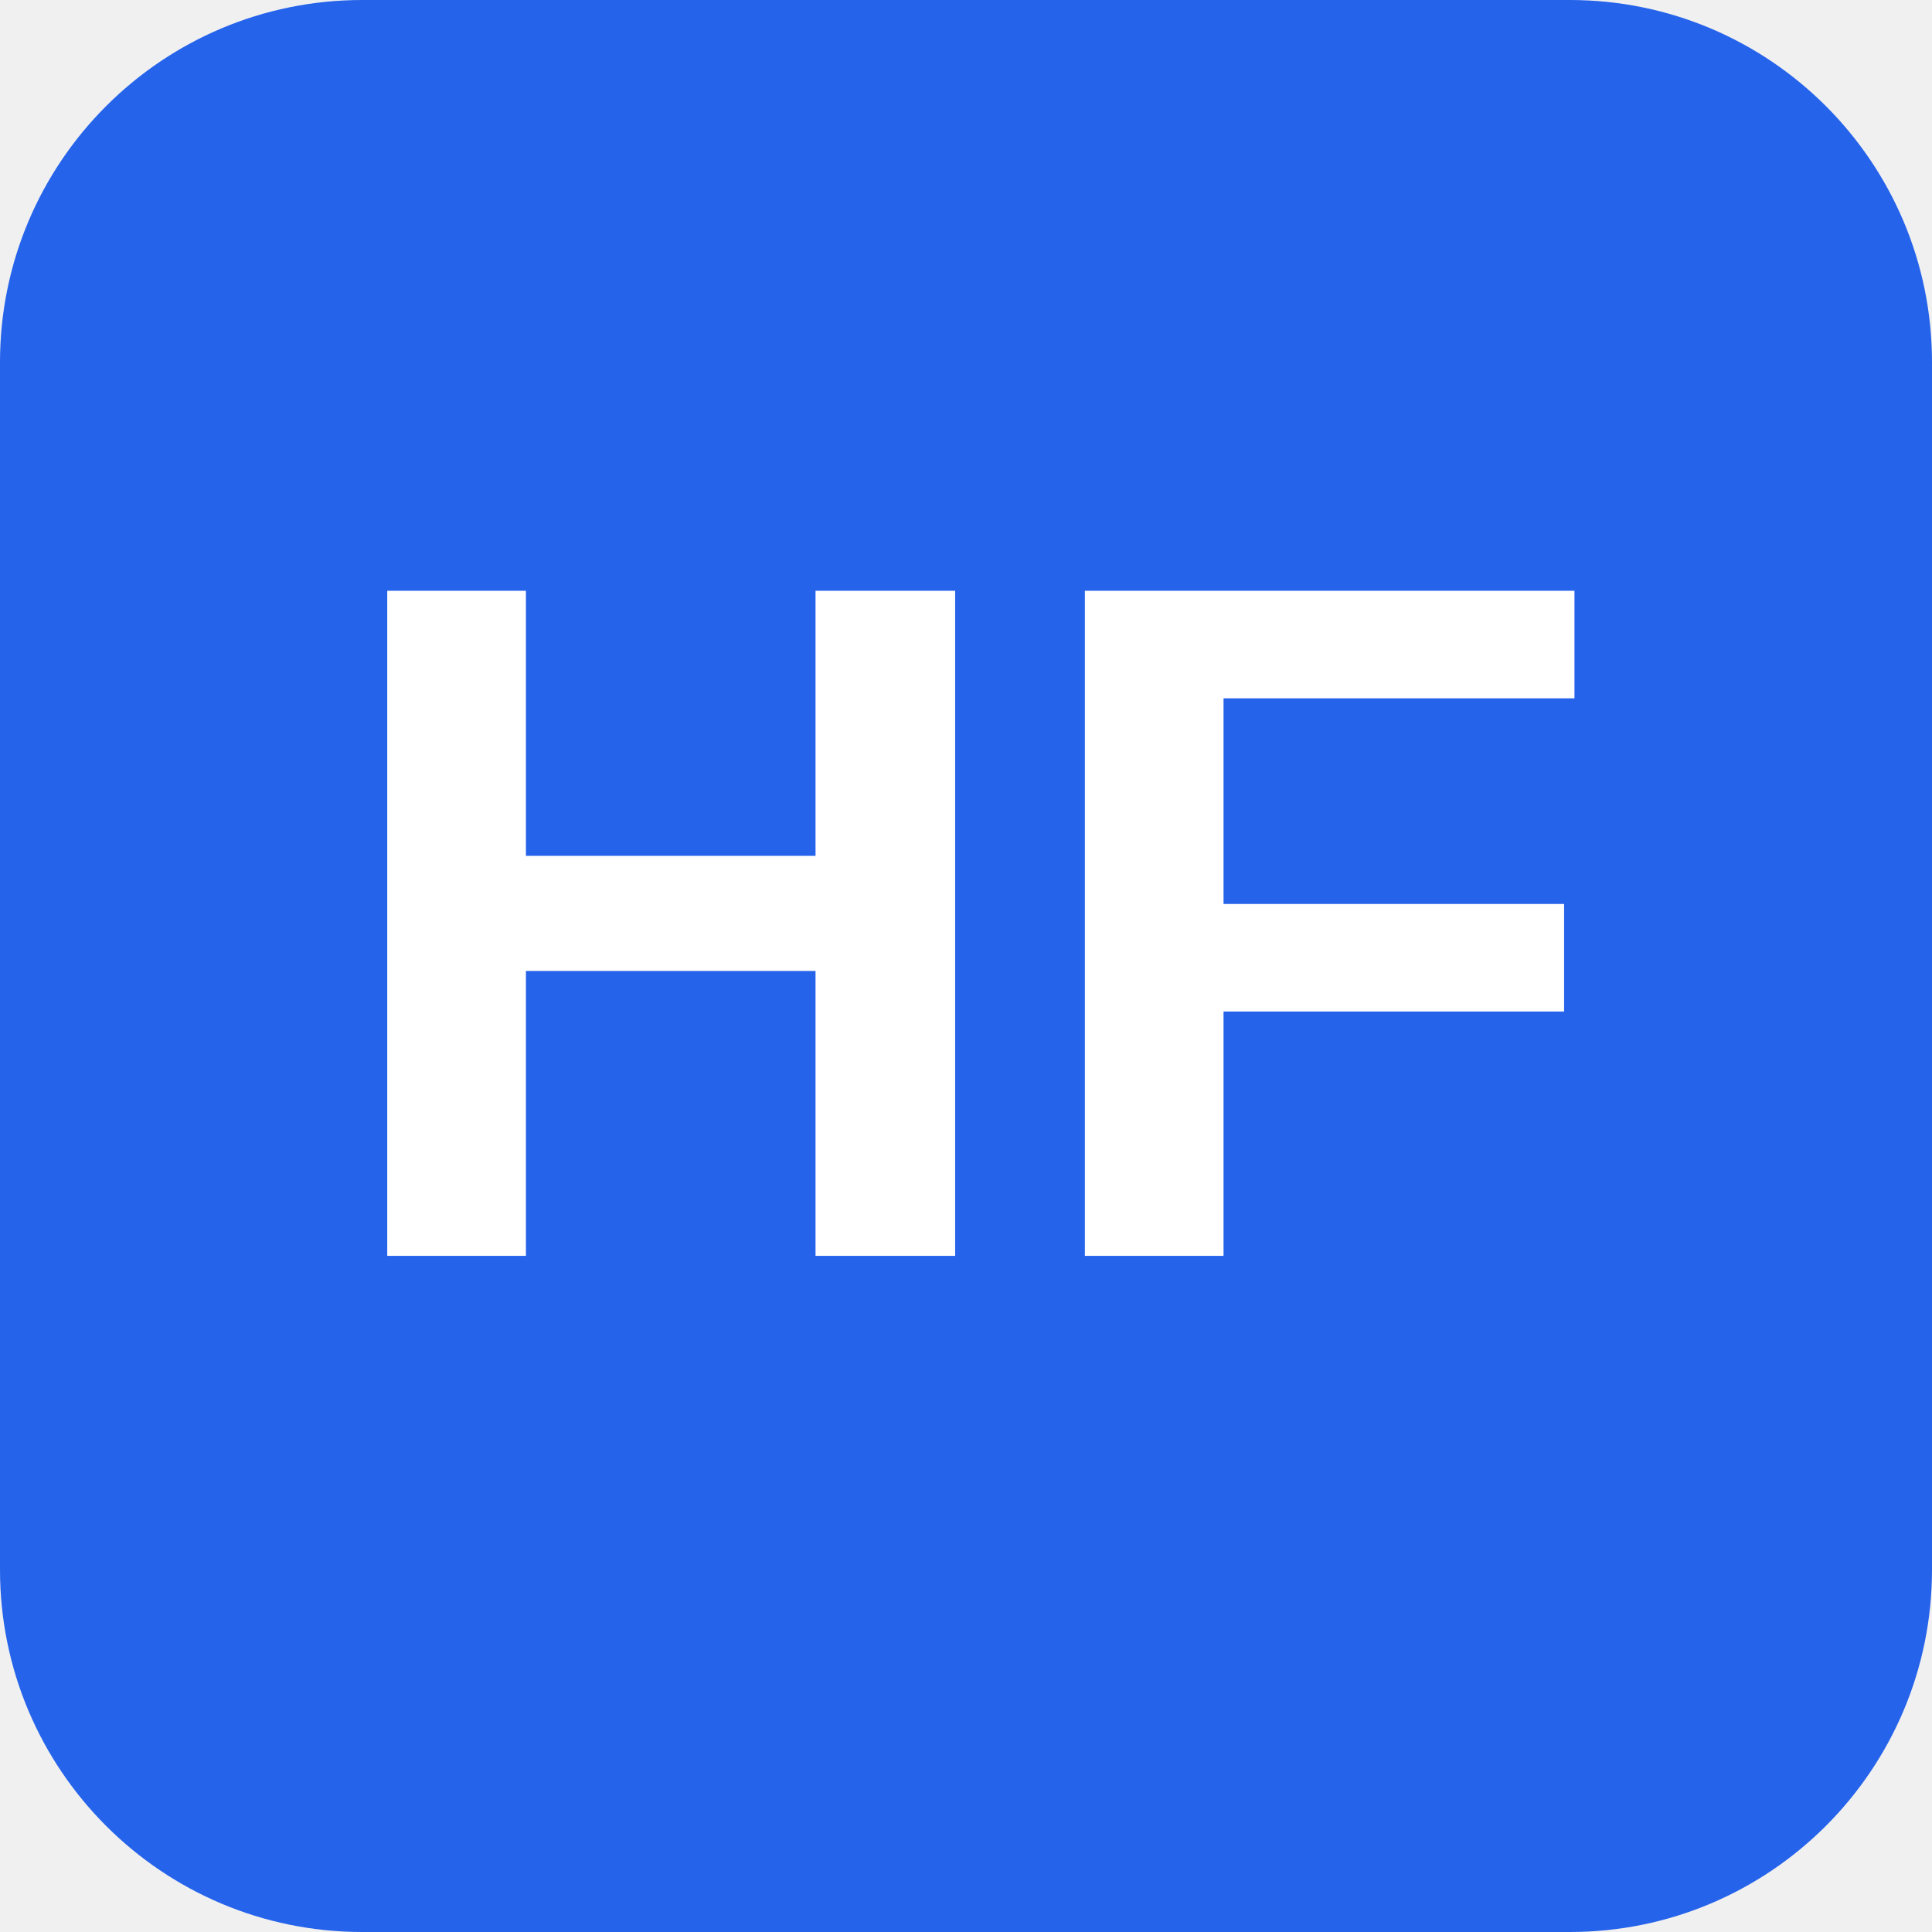
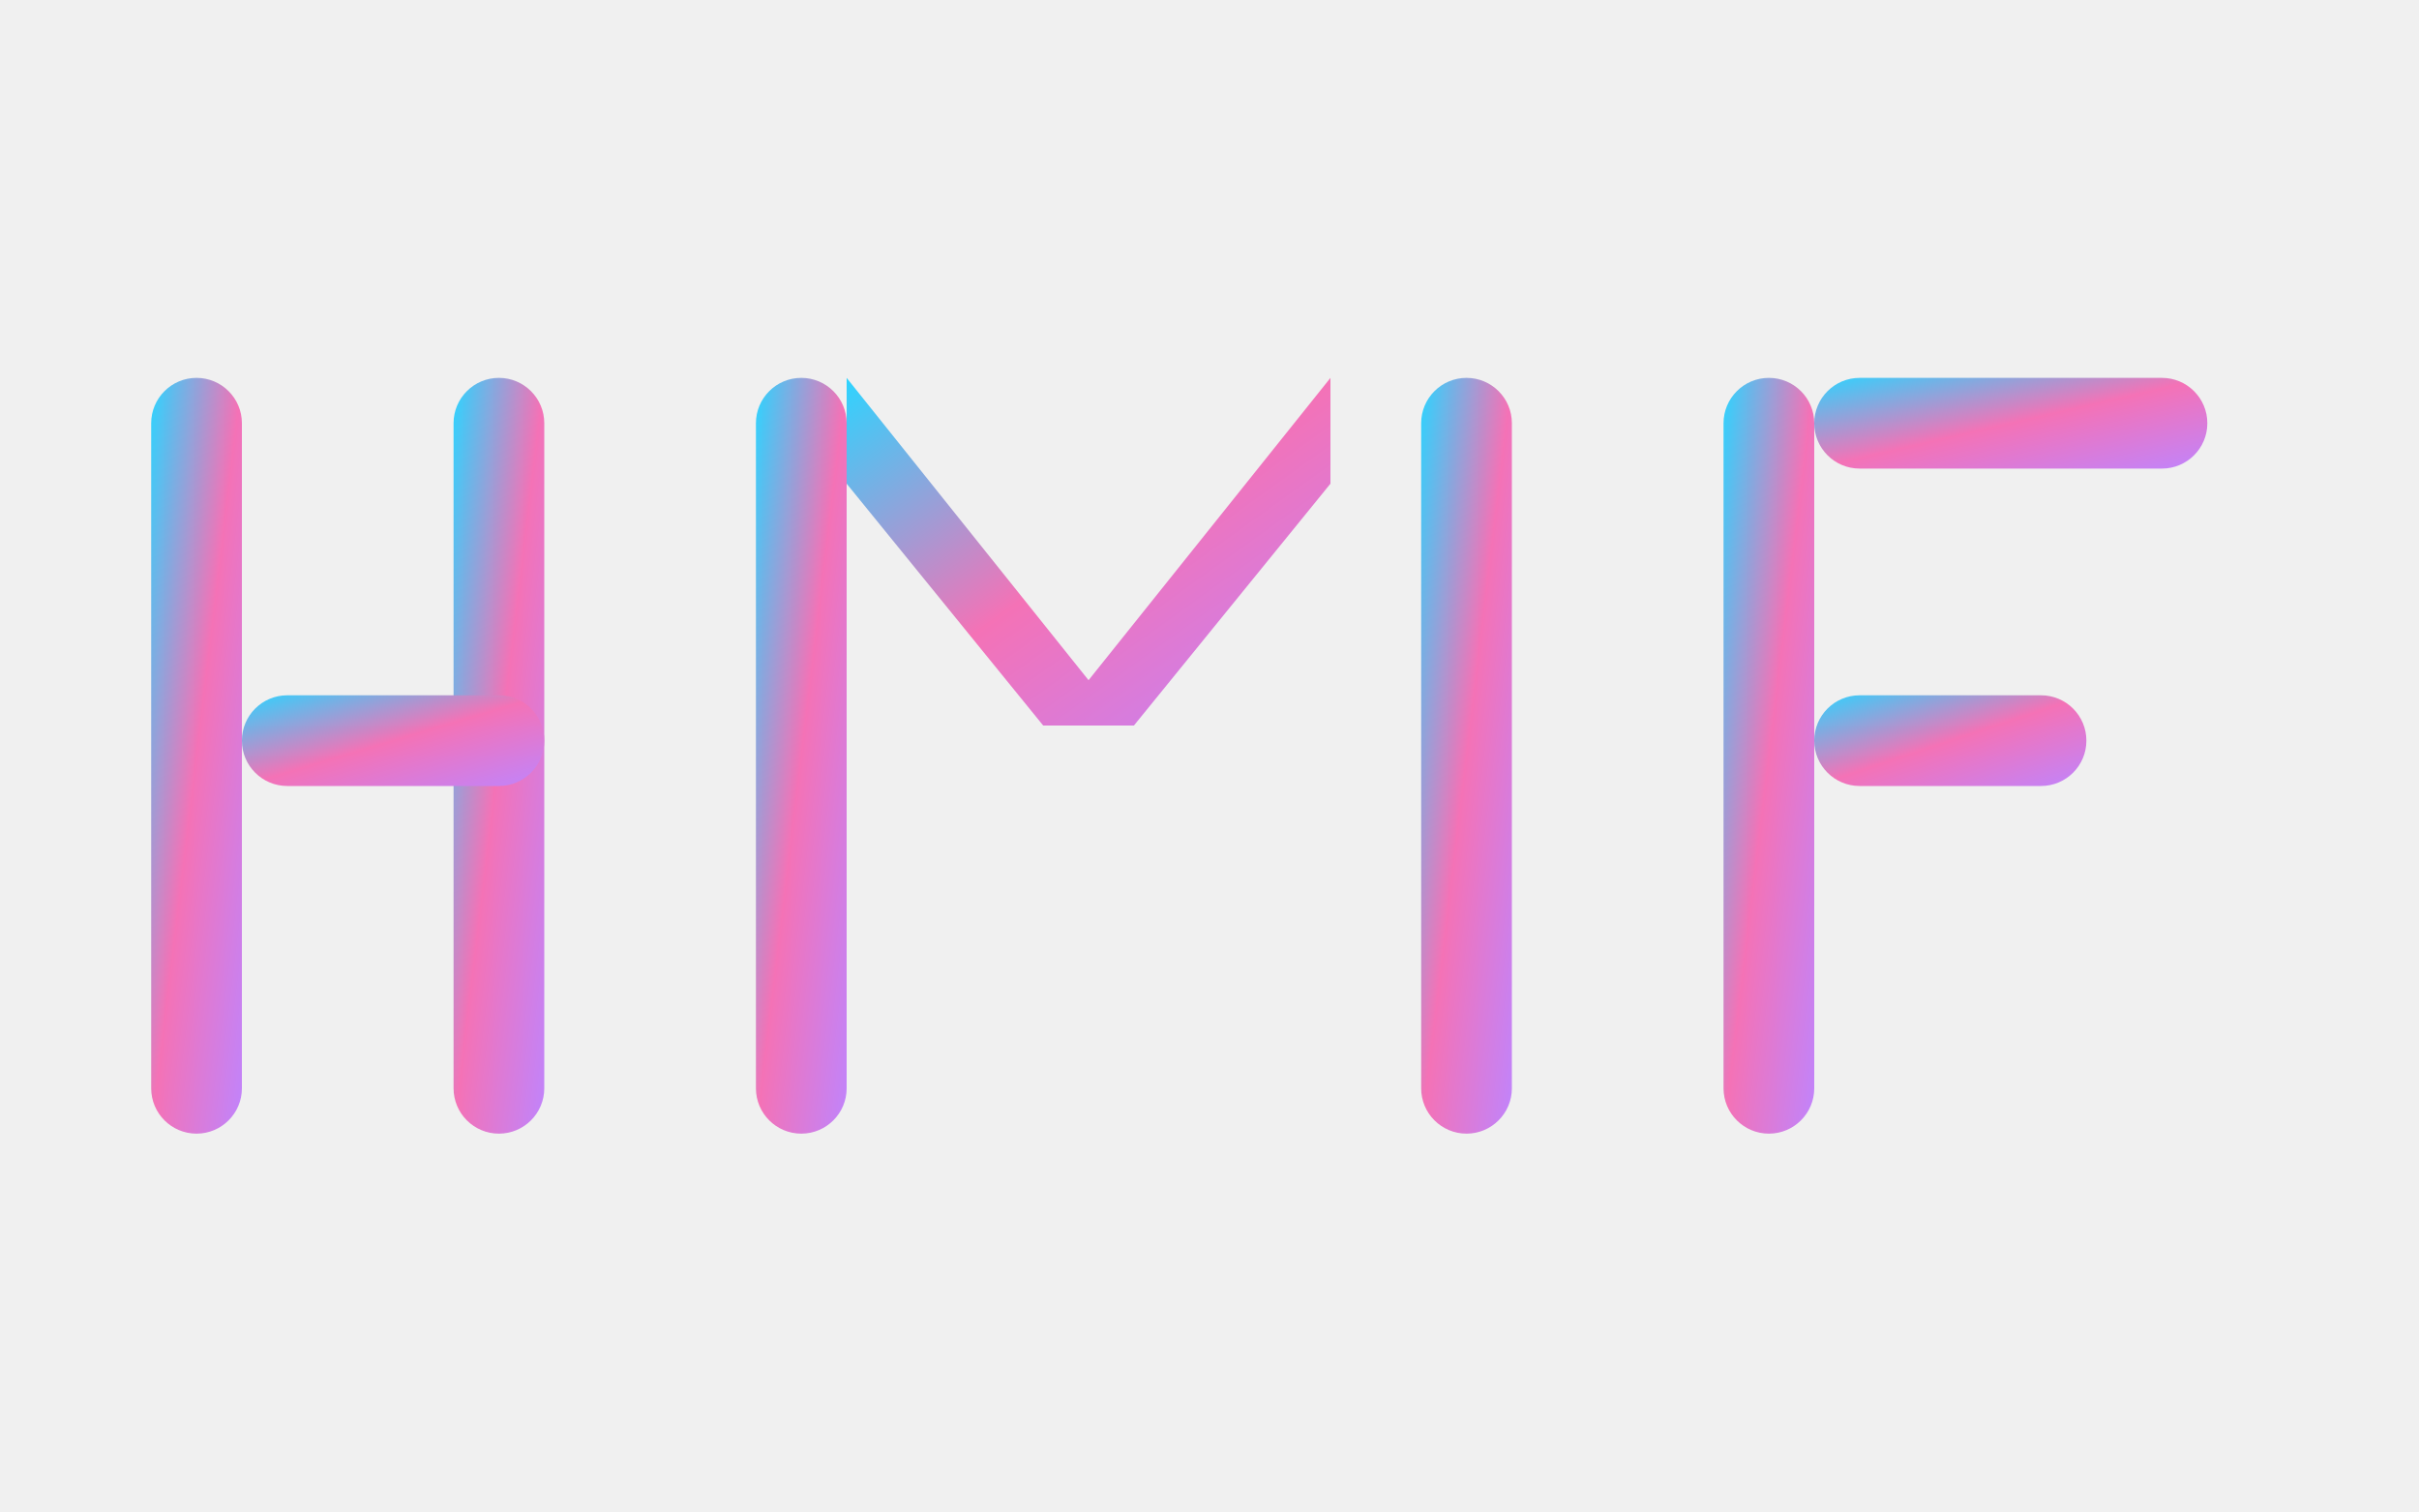
- <svg xmlns="http://www.w3.org/2000/svg" width="32" height="32" viewBox="0 0 32 32" fill="none">
-   <rect width="32" height="32" rx="6" fill="#2563eb" />
-   <text x="50%" y="50%" text-anchor="middle" dy=".3em" fill="white" font-family="Arial, sans-serif" font-size="16" font-weight="bold">
-     HF
-   </text>
+ <svg xmlns="http://www.w3.org/2000/svg" viewBox="0 0 160 100">
+   <defs>
+     <linearGradient id="hmfGradient" x1="0%" y1="0%" x2="100%" y2="100%">
+       <stop offset="0%" stop-color="#2dd4ff" />
+       <stop offset="50%" stop-color="#f472b6" />
+       <stop offset="100%" stop-color="#c084fc" />
+     </linearGradient>
+   </defs>
+   <g fill="url(#hmfGradient)">
+     <rect x="10" y="25" width="6" height="50" rx="3" />
+     <rect x="30" y="25" width="6" height="50" rx="3" />
+     <rect x="16" y="46" width="20" height="6" rx="3" />
+     <rect x="50" y="25" width="6" height="50" rx="3" />
+     <rect x="94" y="25" width="6" height="50" rx="3" />
+     <polygon points="56,25 72,45 88,25 88,32 75,48 69,48 56,32" />
+     <rect x="114" y="25" width="6" height="50" rx="3" />
+     <rect x="120" y="25" width="26" height="6" rx="3" />
+     <rect x="120" y="46" width="18" height="6" rx="3" />
+   </g>
</svg>
